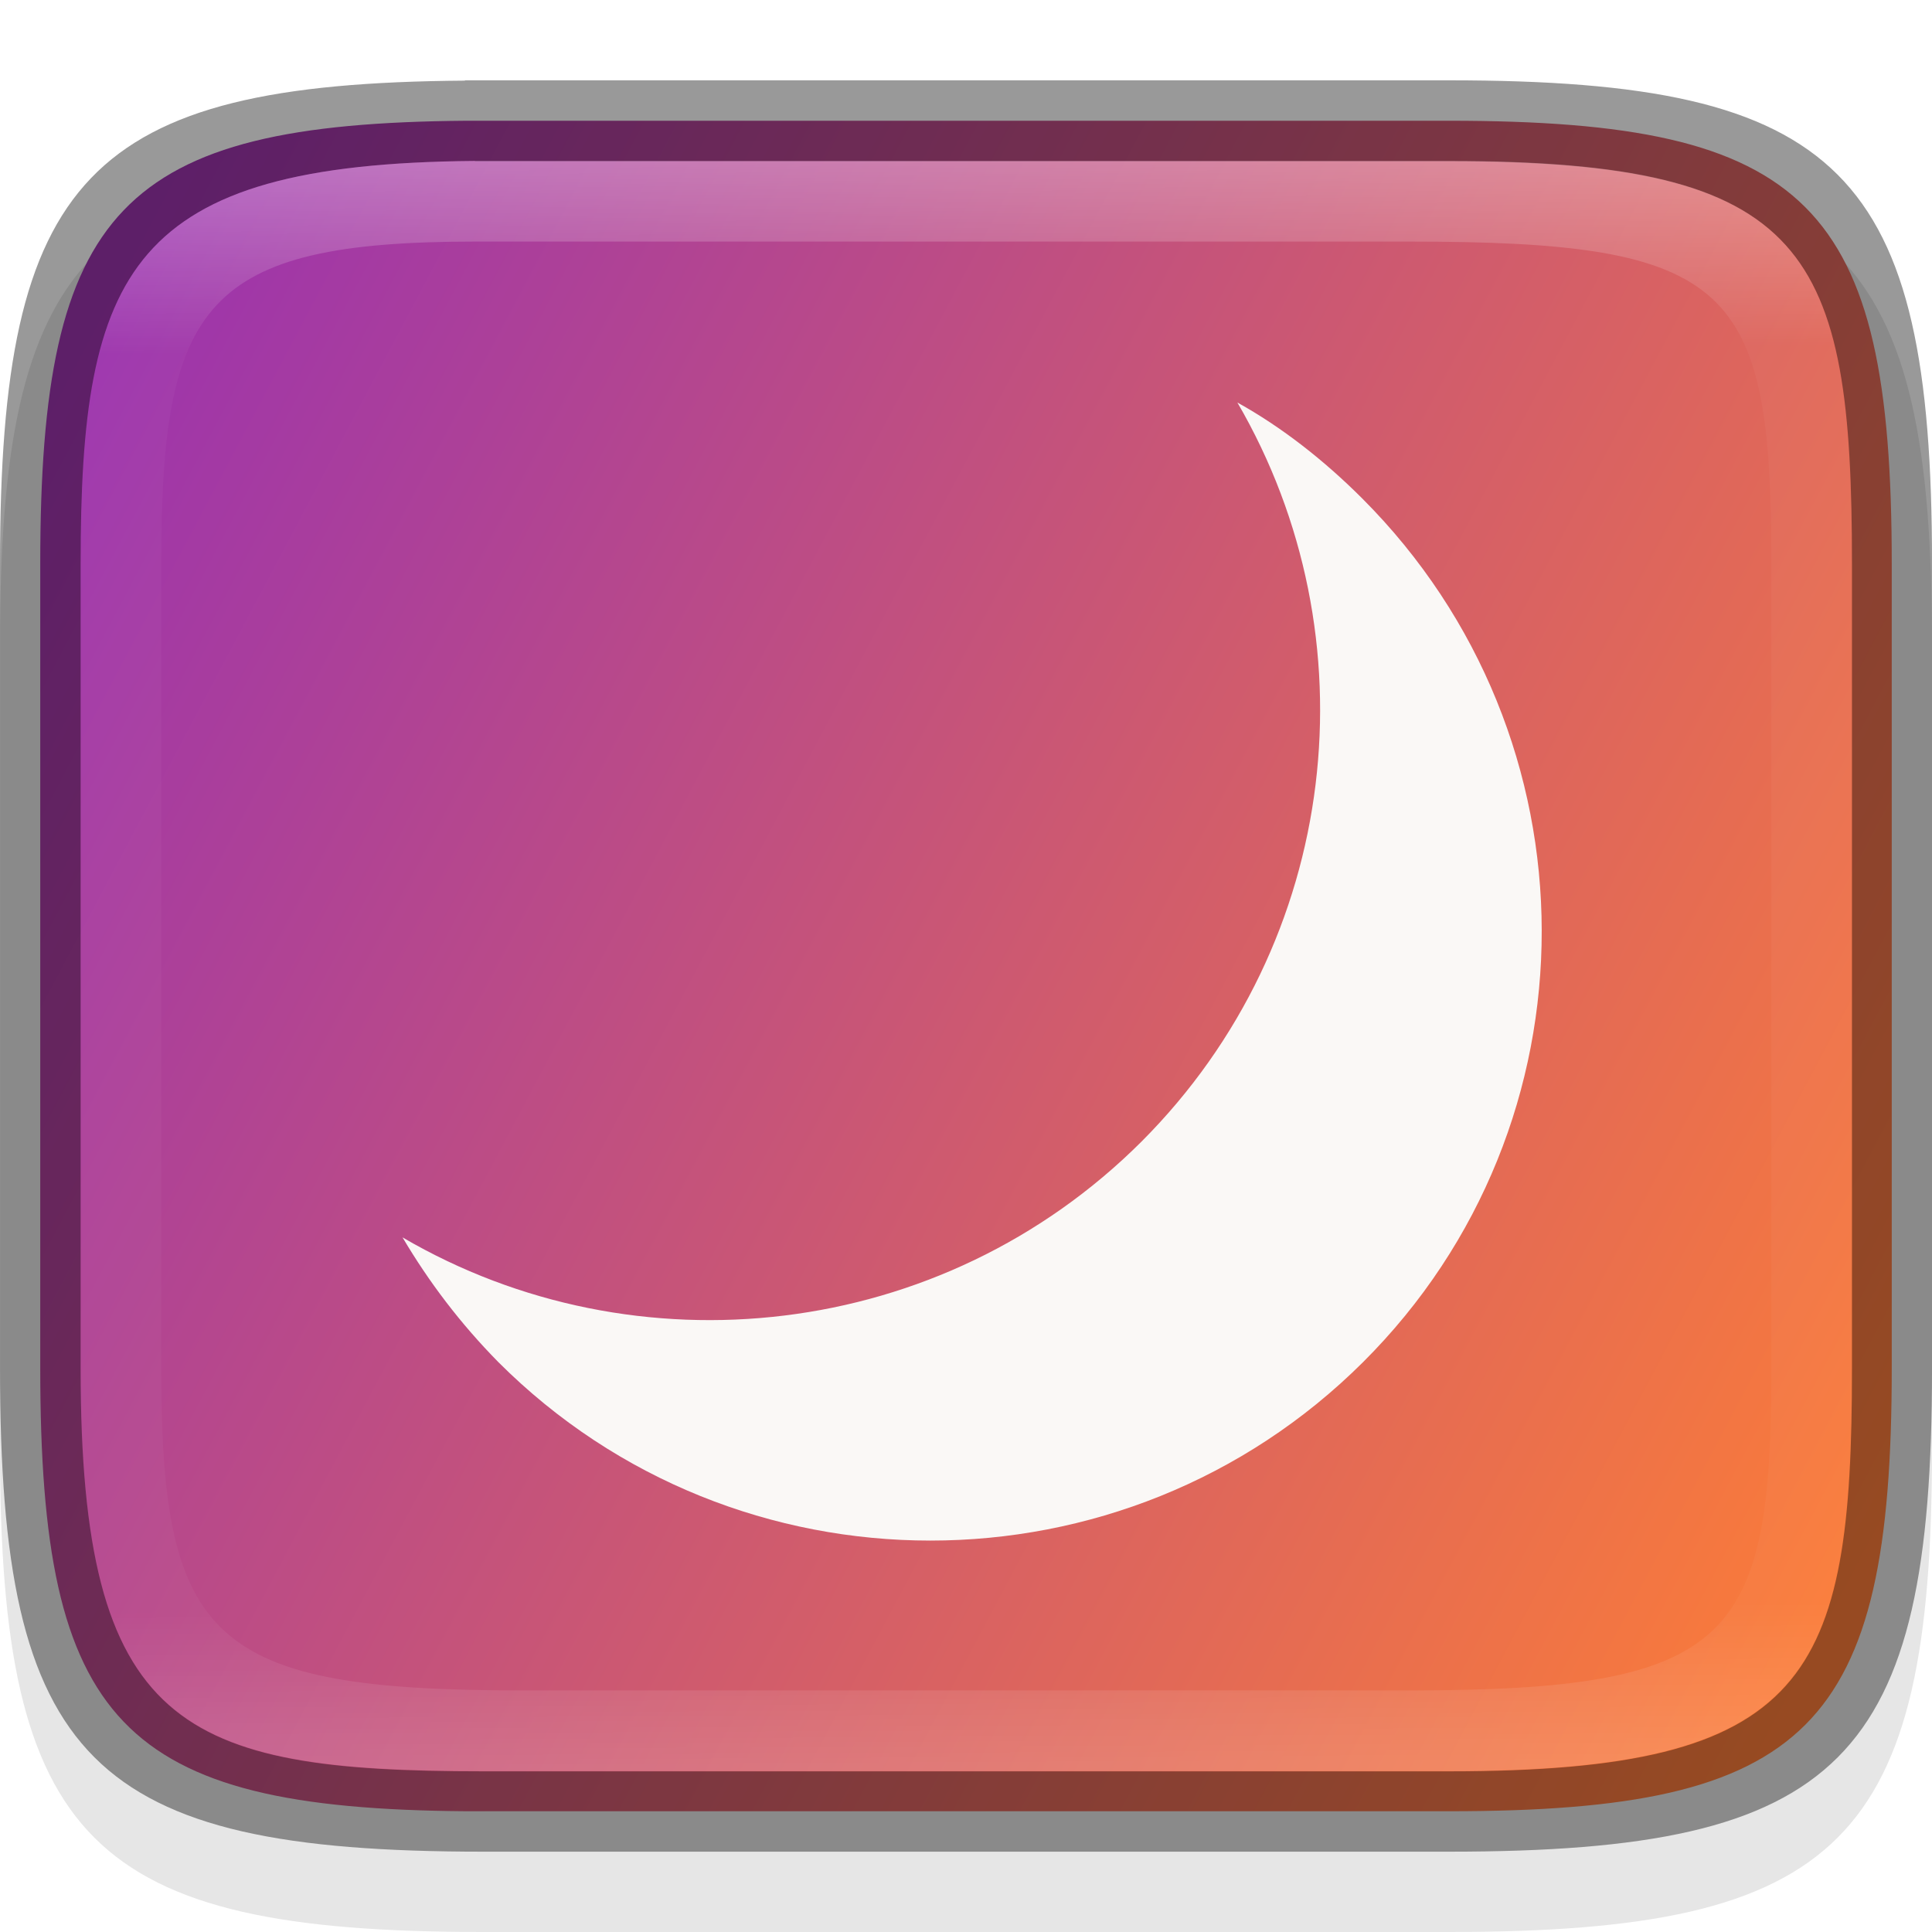
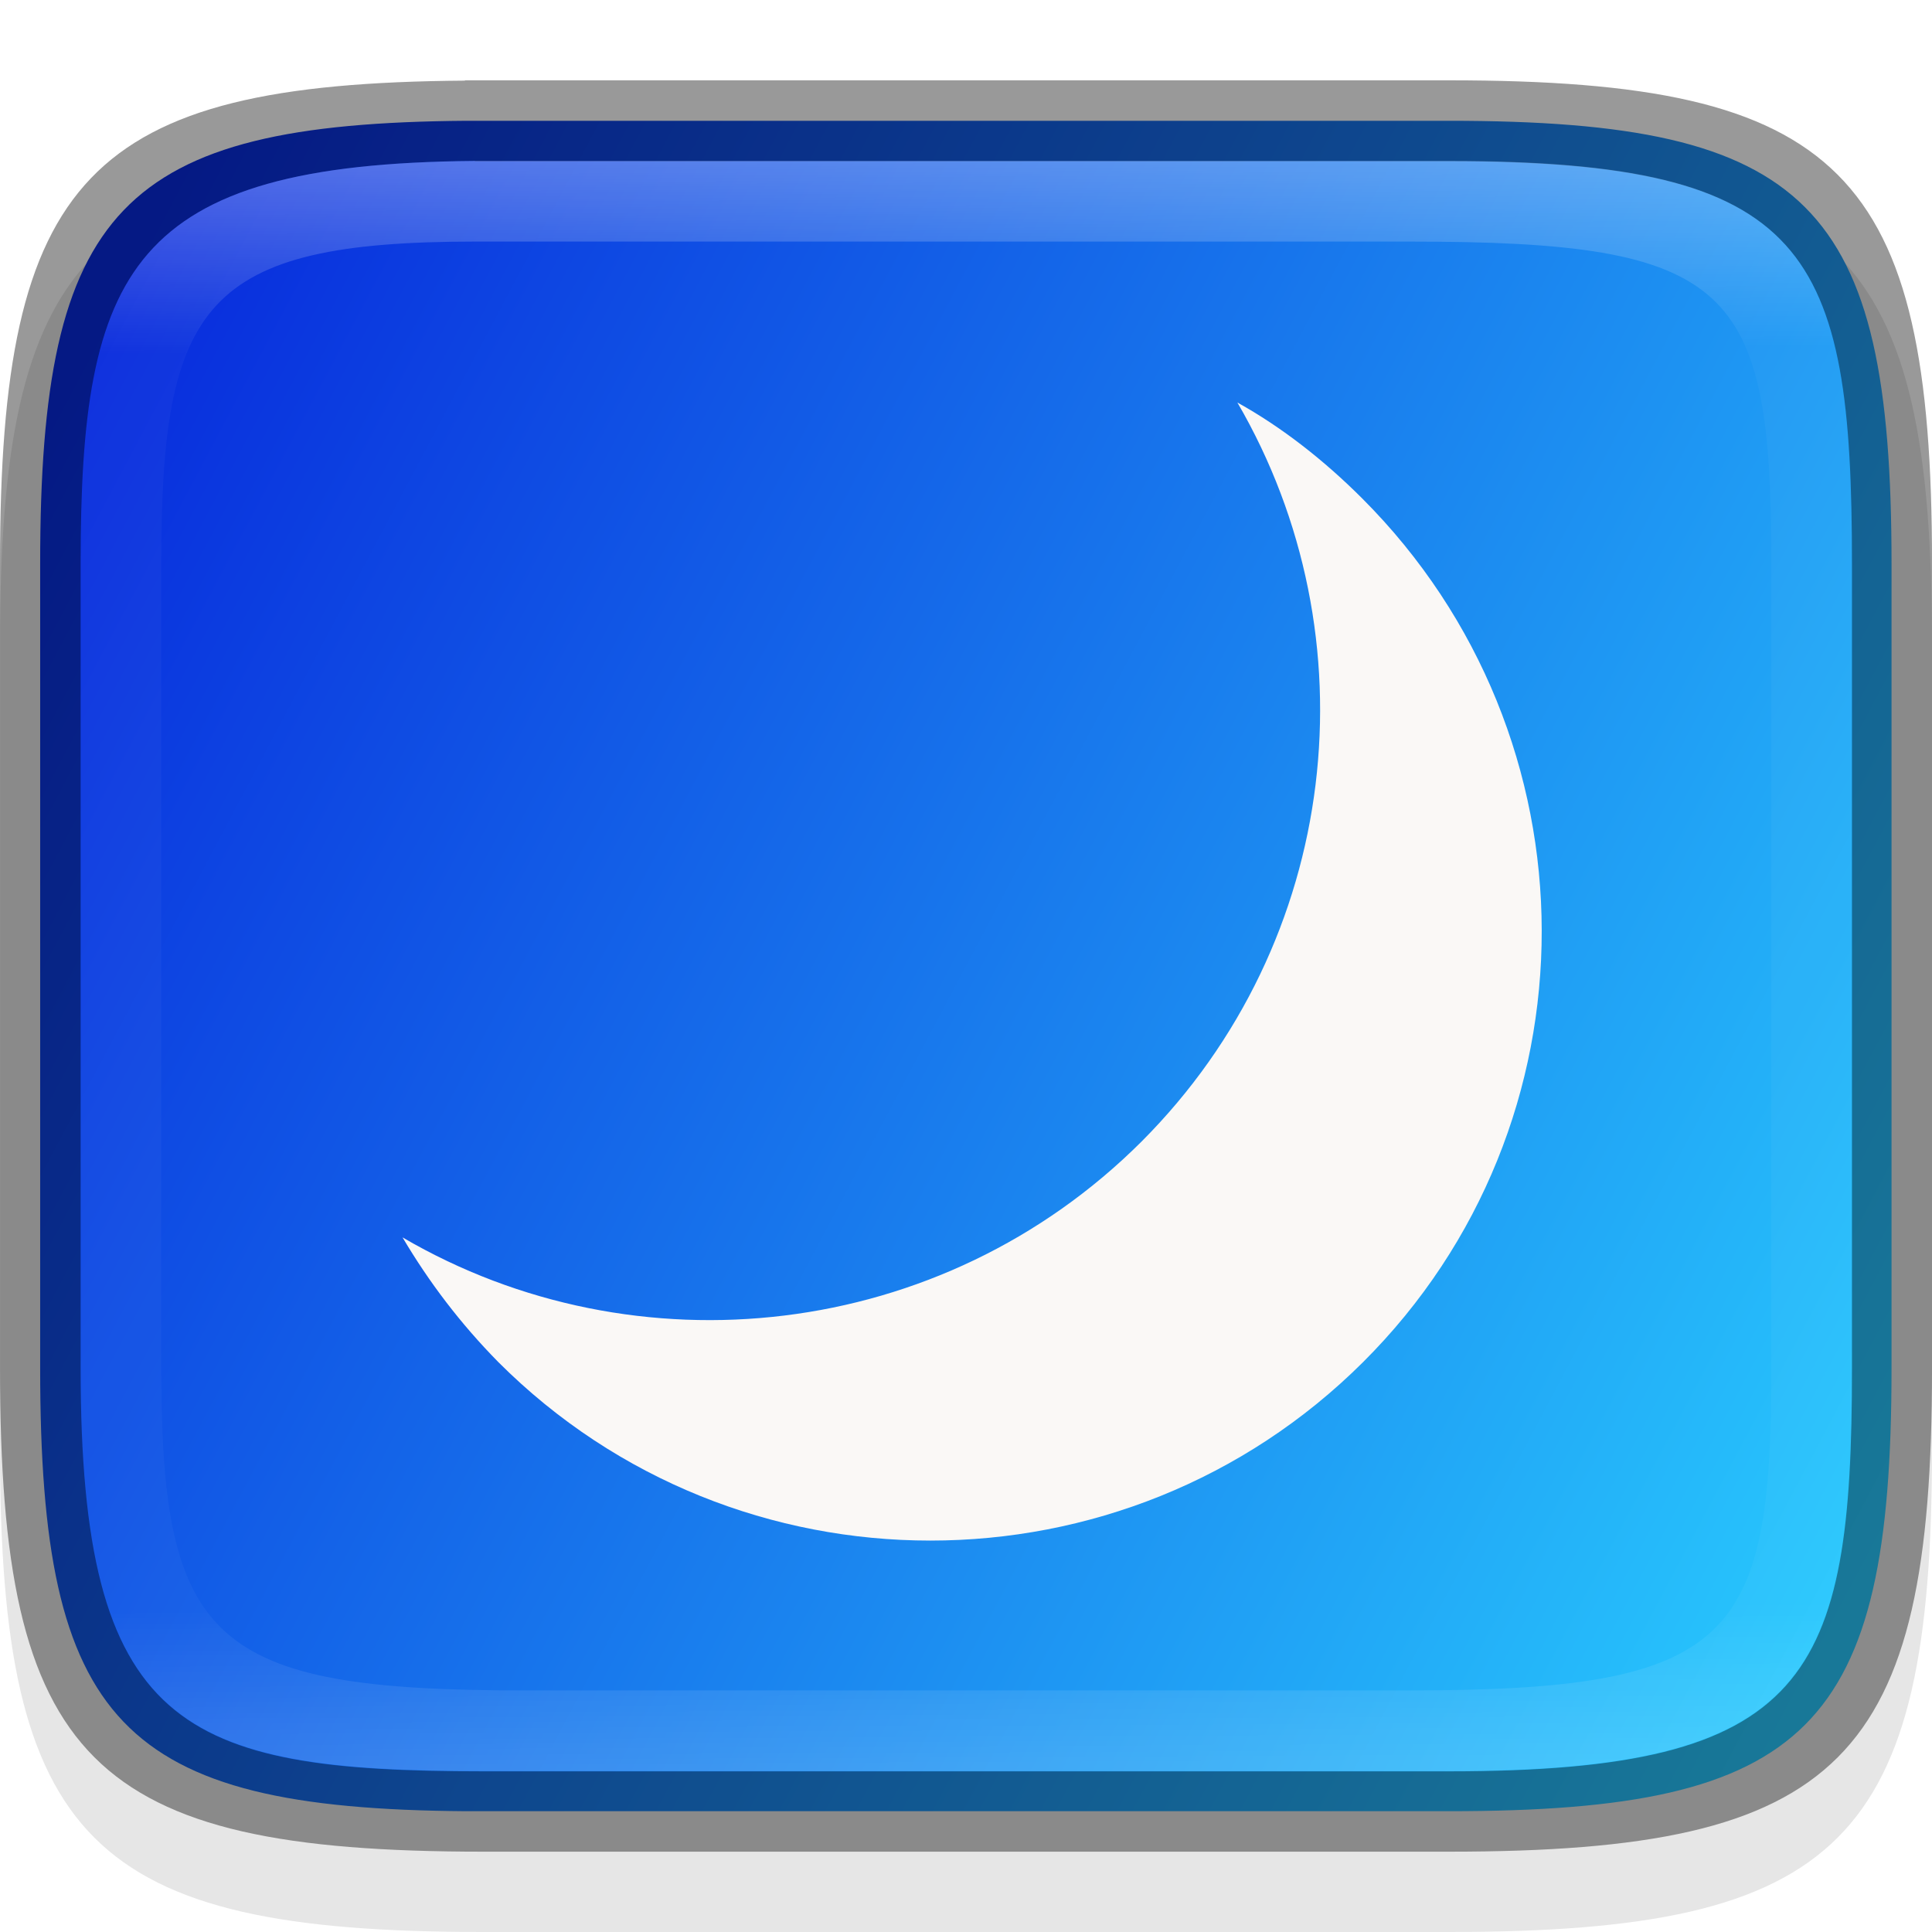
<svg xmlns="http://www.w3.org/2000/svg" xmlns:xlink="http://www.w3.org/1999/xlink" width="24" height="24" viewBox="0 0 6.35 6.35" version="1.1" id="svg5013">
  <defs id="defs5010">
    <linearGradient xlink:href="#linearGradient1871" id="linearGradient1873" x1="10.573" y1="1.222" x2="10.806" y2="46.701" gradientUnits="userSpaceOnUse" gradientTransform="matrix(0.1202652,0,0,0.1161585,0.2886364,0.3871951)" />
    <linearGradient id="linearGradient1871">
      <stop style="stop-color:#ffffff;stop-opacity:1;" offset="0" id="stop1867" />
      <stop style="stop-color:#ffffff;stop-opacity:0.1" offset="0.12" id="stop2515" />
      <stop style="stop-color:#ffffff;stop-opacity:0.102" offset="0.9" id="stop2581" />
      <stop style="stop-color:#ffffff;stop-opacity:0.502" offset="1" id="stop1869" />
    </linearGradient>
-     <linearGradient xlink:href="#linearGradient2290" id="linearGradient2292" x1="8.618" y1="6.489" x2="-0.151" y2="1.977" gradientUnits="userSpaceOnUse" gradientTransform="matrix(2.736899,0,0,2.659667,0.4137933,0.740741)" />
-     <linearGradient id="linearGradient2290">
-       <stop style="stop-color:#fb7c38;stop-opacity:1" offset="0" id="stop2286" />
-       <stop style="stop-color:#9b33ae;stop-opacity:1" offset="1" id="stop2288" />
+     <linearGradient xlink:href="#linearGradient3598" id="linearGradient2292-3" x1="8.618" y1="6.489" x2="-0.151" y2="1.977" gradientUnits="userSpaceOnUse" gradientTransform="matrix(0.7241379,0,0,0.7037037,0.1094828,0.1960481)" />
+     <linearGradient id="linearGradient3598">
+       <stop style="stop-color:#28c8fd;stop-opacity:1" offset="0" id="stop3594" />
+       <stop style="stop-color:#0829dc;stop-opacity:1" offset="1" id="stop3596" />
    </linearGradient>
  </defs>
  <path d="M 1.528,0.529 C 0.288,0.538 1.6249999e-8,0.847 1.6249999e-8,2.117 V 4.763 C 1.6249999e-8,6.052 0.298,6.35 1.587,6.35 h 3.175 C 6.052,6.35 6.35,6.052 6.35,4.763 V 2.117 C 6.35,0.827 6.052,0.529 4.763,0.529 h -3.175 c -0.02,0 -0.04,-1.48e-4 -0.06,0 z" style="opacity:0.1;fill:#000000;stroke-width:0.265;stroke-linecap:round;stroke-linejoin:round" id="path9125" />
-   <path id="rect7669" style="fill:#808080;stroke-width:0.265;stroke-linecap:round;stroke-linejoin:round" d="M 1.797,0.661 C 0.661,0.67 0.397,0.953 0.397,2.117 v 2.117 c 0,1.164 0.264,1.447 1.4,1.455 h 0.055 2.646 c 1.182,0 1.455,-0.273 1.455,-1.455 V 2.117 c 0,-1.182 -0.273,-1.455 -1.455,-1.455 H 1.852 c -0.018,0 -0.037,-1.3565e-4 -0.055,0 z" />
-   <path id="rect6397" style="fill:url(#linearGradient2292);fill-opacity:1;stroke-width:0.689;stroke-linejoin:round" d="m 5.793,1.5 c -4.294,0.032 -5.293,1.101 -5.293,5.5 V 17 c 0,4.399 0.999,5.468 5.293,5.5 H 6 18 c 4.469,0 5.5,-1.031 5.5,-5.5 V 7 c 0,-4.469 -1.031,-5.5 -5.5,-5.5 H 6 c -0.07,0 -0.139,-5.129e-4 -0.207,0 z" transform="scale(0.2645833)" />
+   <path id="rect6397-6" style="fill:url(#linearGradient2292-3);fill-opacity:1;stroke-width:0.182;stroke-linejoin:round" d="M 1.533,0.397 C 0.397,0.405 0.132,0.688 0.132,1.852 v 2.646 c 0,1.164 0.264,1.447 1.4,1.455 h 0.055 3.175 c 1.182,0 1.455,-0.273 1.455,-1.455 V 1.852 c 0,-1.182 -0.273,-1.455 -1.455,-1.455 H 1.587 c -0.018,0 -0.037,-1.357e-4 -0.055,0 z" />
  <path d="M 4.477,1.638 C 4.352,1.513 4.213,1.404 4.067,1.323 4.515,2.092 4.409,3.094 3.752,3.752 3.094,4.409 2.089,4.515 1.323,4.067 c 0.087,0.147 0.19,0.283 0.315,0.41 0.782,0.782 2.057,0.782 2.842,0 0.785,-0.782 0.782,-2.054 -0.003,-2.839 z" style="fill:#faf8f6;stroke-width:0.027;enable-background:new" id="path875" />
  <path id="rect5096" style="opacity:0.4;stroke-width:0.241;stroke-linecap:round;stroke-linejoin:round" d="M 1.528,0.265 C 0.288,0.274 6.4159692e-5,0.582 6.4159692e-5,1.852 v 2.646 c 0,1.29 0.298,1.588 1.588,1.588 h 3.175 c 1.29,0 1.587,-0.298 1.587,-1.588 V 1.852 c 0,-1.29 -0.298,-1.588 -1.587,-1.588 H 1.588 c -0.02,0 -0.04,-1.4798e-4 -0.06,0 z m 0.033,0.265 c 0.018,-1.3565e-4 0.036,0 0.055,0 h 3.148 c 1.182,0 1.323,0.293 1.323,1.323 v 2.646 c 0,1.016 -0.141,1.323 -1.323,1.323 H 1.588 c -0.992,0 -1.323,-0.141 -1.323,-1.323 V 1.852 c 0,-0.961 0.159,-1.314 1.296,-1.323 z" />
  <path id="rect1565" style="fill:url(#linearGradient1873);fill-opacity:1;stroke-width:0.118;opacity:0.3" d="M 1.56,0.529 C 0.424,0.538 0.265,0.891 0.265,1.852 v 2.646 c 0,1.182 0.331,1.323 1.323,1.323 h 3.175 c 1.182,0 1.323,-0.307 1.323,-1.323 V 1.852 c 0,-1.03 -0.141,-1.323 -1.323,-1.323 H 1.615 c -0.018,0 -0.037,-1.356e-4 -0.055,0 z m 0.003,0.265 c 0.016,0 0.033,0 0.05,0 h 3.018 c 1.064,0 1.191,0.143 1.191,1.058 v 2.646 c 0,0.894 -0.127,1.058 -1.191,1.058 h -2.91 c -1.023,0 -1.191,-0.158 -1.191,-1.058 V 1.852 c 0,-0.854 0.141,-1.058 1.034,-1.058 z" />
</svg>
